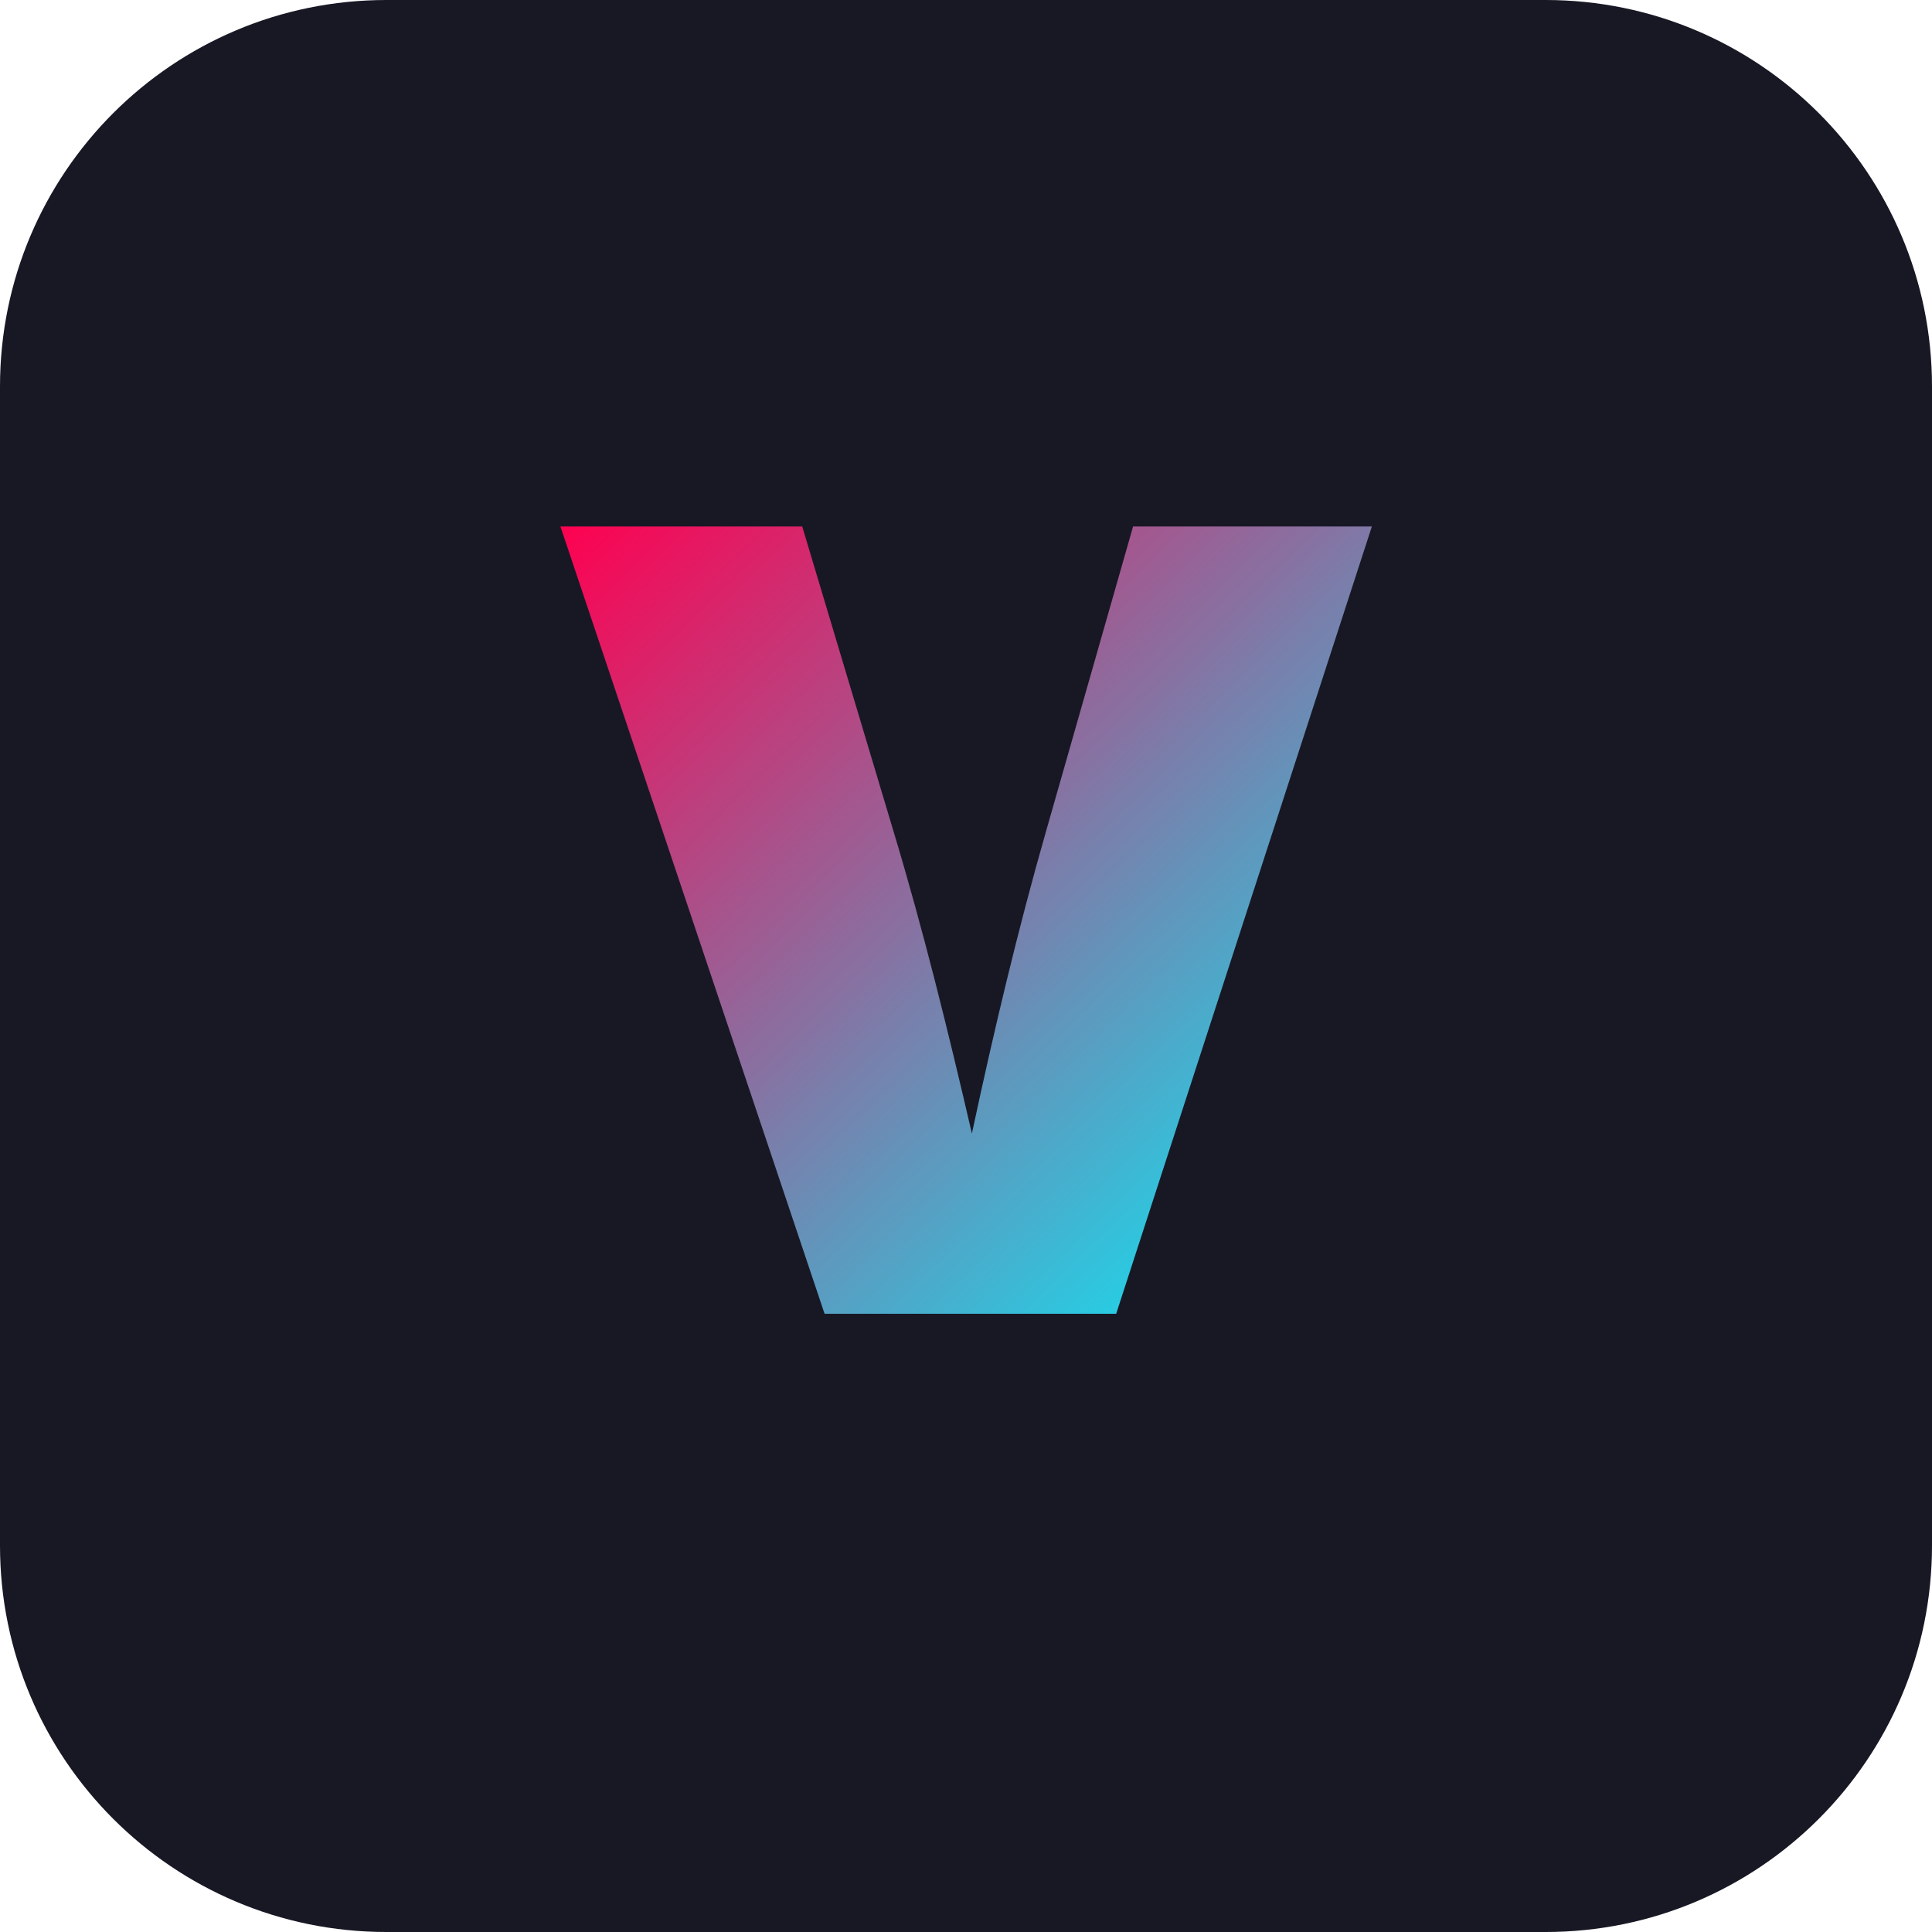
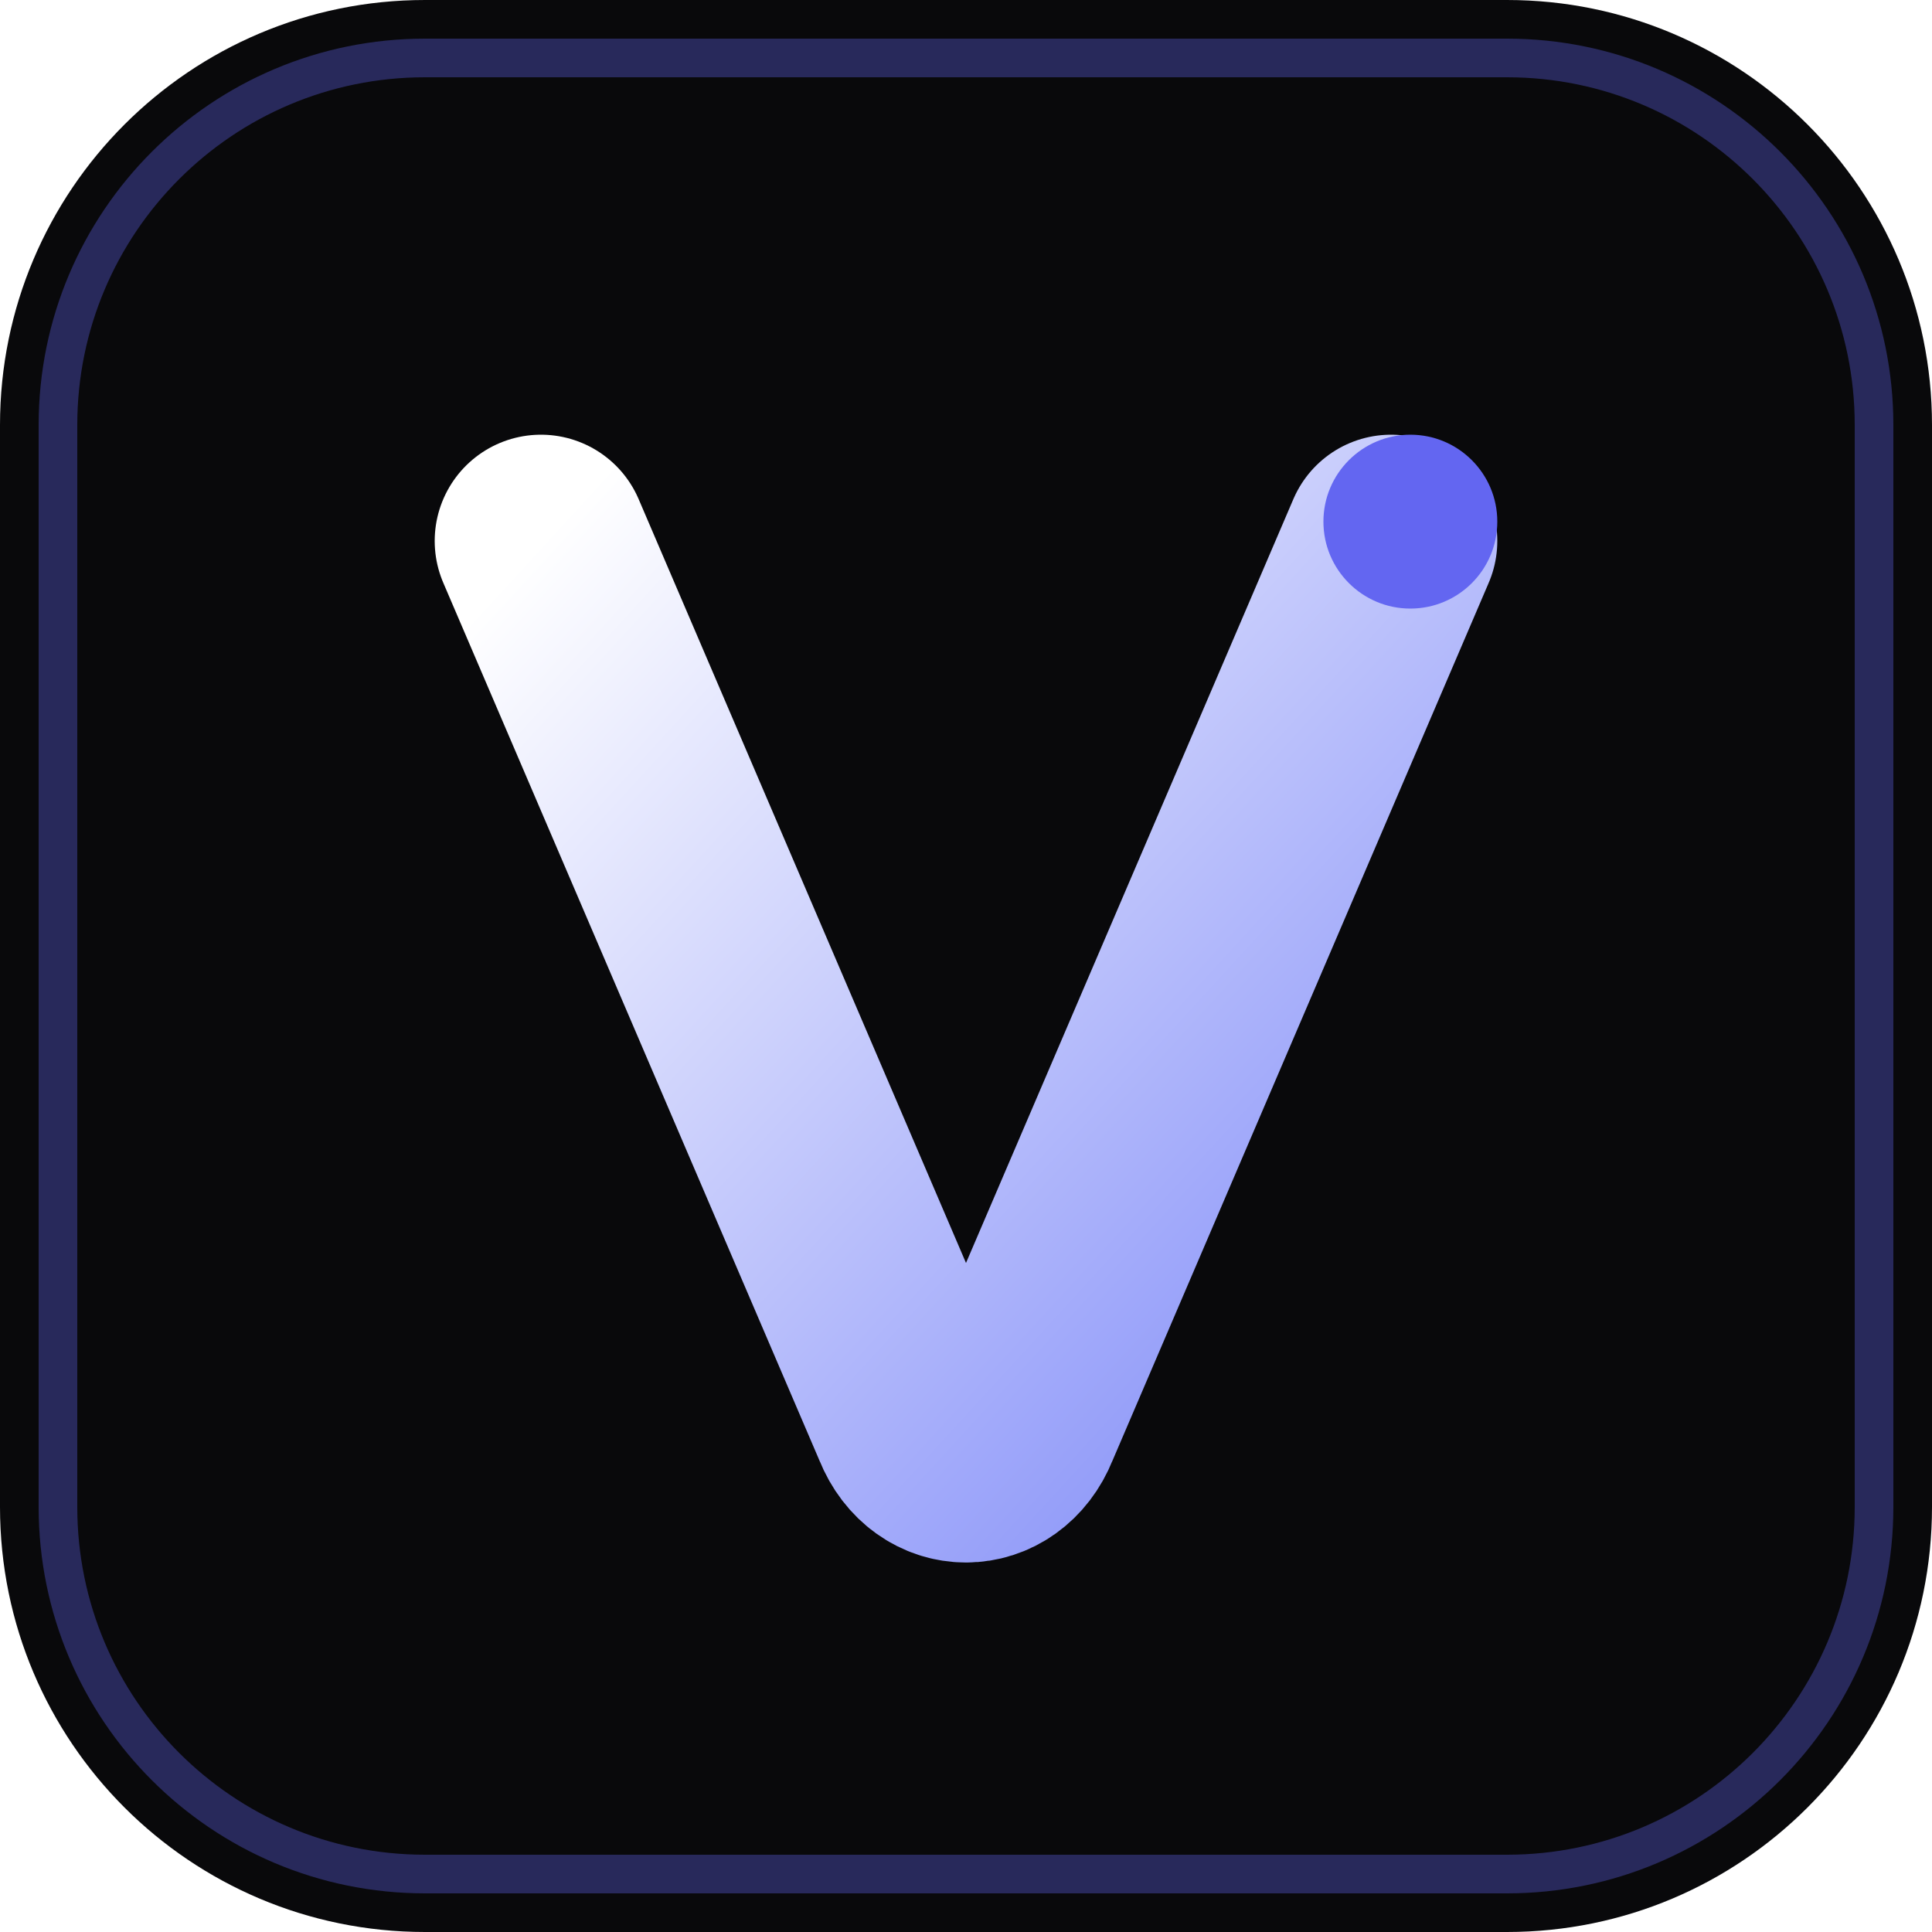
<svg xmlns="http://www.w3.org/2000/svg" viewBox="0 0 100 100">
  <defs>
-     <linearGradient id="g" x1="0%" y1="0%" x2="100%" y2="100%">
-       <stop offset="0%" style="stop-color:#FF0050" />
-       <stop offset="100%" style="stop-color:#00F2FE" />
+     <linearGradient id="vGrad" x1="0%" y1="0%" x2="100%" y2="100%">
+       <stop offset="0%" stop-color="#FFFFFF" />
+       <stop offset="100%" stop-color="#818CF8" />
    </linearGradient>
  </defs>
-   <rect width="100" height="100" rx="20" fill="#181825" />
-   <text x="50" y="68" font-family="Inter,sans-serif" font-weight="900" font-size="56" text-anchor="middle" fill="url(#g)">V</text>
+   <rect width="100" height="100" rx="22" fill="#09090B" />
+   <rect width="94" height="94" x="3" y="3" rx="19" fill="none" stroke="#6366F1" stroke-opacity="0.35" stroke-width="2" />
+   <path d="M28 28 L47.5 73.5 C48.5 76 51.5 76 52.5 73.5 L72 28" fill="none" stroke="url(#vGrad)" stroke-width="11" stroke-linecap="round" stroke-linejoin="round" />
+   <circle cx="73" cy="27" r="4.5" fill="#6366F1" />
</svg>
